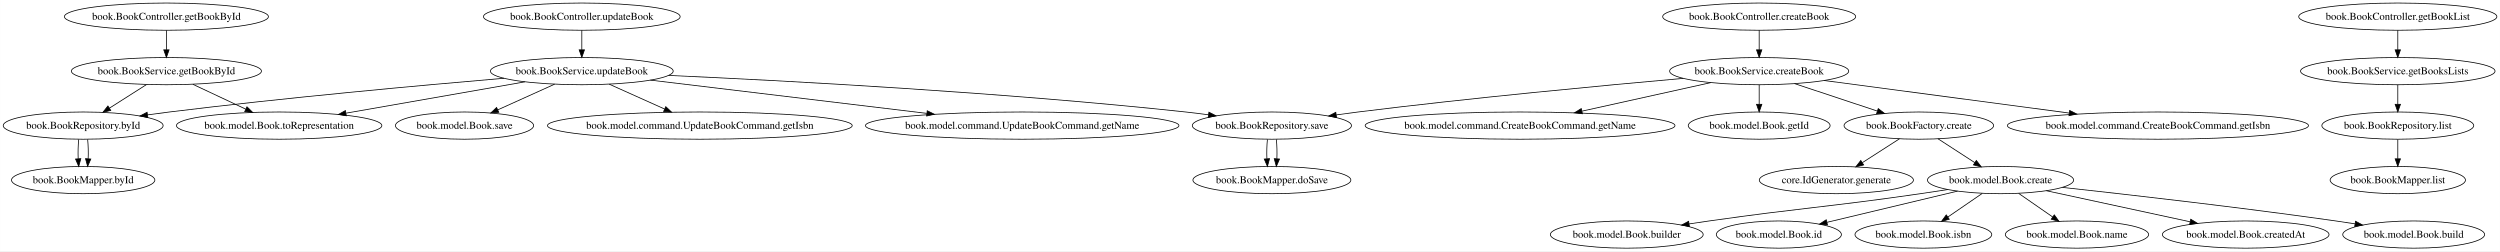
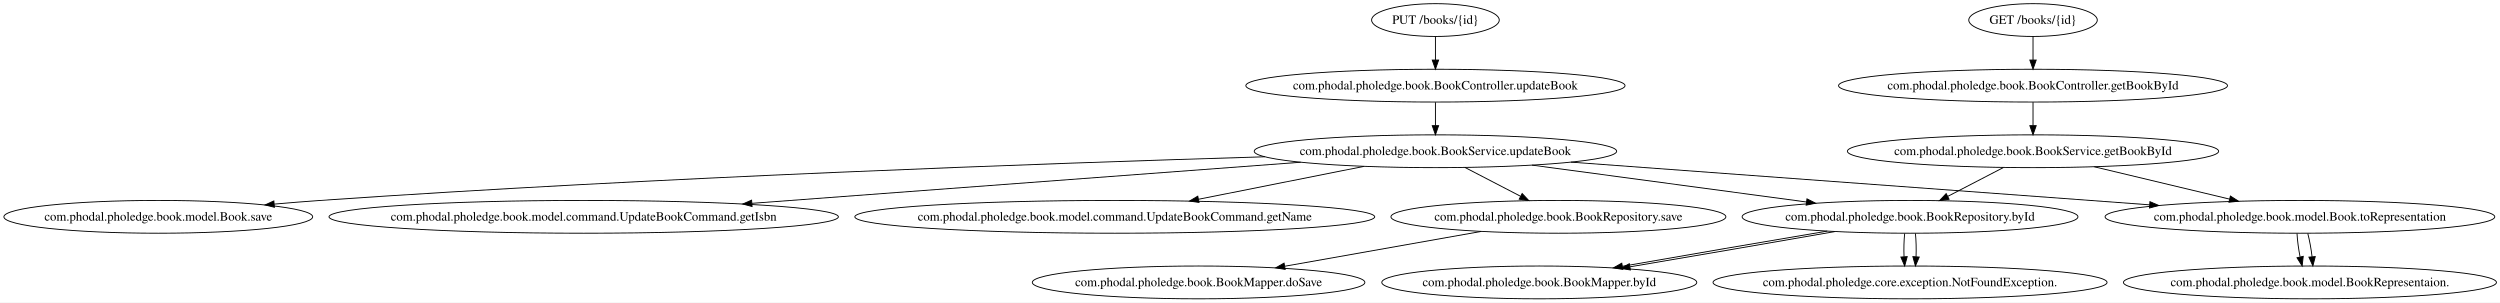
- <svg xmlns="http://www.w3.org/2000/svg" width="3304pt" height="332pt" viewBox="0.00 0.00 3303.80 332.00">
+ <svg xmlns="http://www.w3.org/2000/svg" width="2744pt" height="332pt" viewBox="0.00 0.00 2744.38 332.00">
  <g id="graph0" class="graph" transform="scale(1 1) rotate(0) translate(4 328)">
-     <polygon fill="white" stroke="transparent" points="-4,4 -4,-328 3299.8,-328 3299.8,4 -4,4" />
+     <polygon fill="white" stroke="transparent" points="-4,4 -4,-328 2740.38,-328 2740.38,4 -4,4" />
    <g id="node1" class="node">
-       <ellipse fill="none" stroke="black" cx="2531.83" cy="-162" rx="98.84" ry="18" />
-       <text text-anchor="middle" x="2531.83" y="-157.8" font-family="Times,serif" font-size="14.00">book.BookFactory.create</text>
+       <ellipse fill="none" stroke="black" cx="1571.75" cy="-306" rx="70.06" ry="18" />
+       <text text-anchor="middle" x="1571.75" y="-301.8" font-family="Times,serif" font-size="14.00">PUT /books/{id}</text>
    </g>
    <g id="node2" class="node">
-       <ellipse fill="none" stroke="black" cx="2422.83" cy="-90" rx="101.85" ry="18" />
-       <text text-anchor="middle" x="2422.83" y="-85.8" font-family="Times,serif" font-size="14.00">core.IdGenerator.generate</text>
+       <ellipse fill="none" stroke="black" cx="1571.75" cy="-234" rx="208.15" ry="18" />
+       <text text-anchor="middle" x="1571.75" y="-229.8" font-family="Times,serif" font-size="14.00">com.phodal.pholedge.book.BookController.updateBook</text>
    </g>
    <g id="edge1" class="edge">
-       <path fill="none" stroke="black" d="M2506.27,-144.59C2491.62,-135.18 2473.03,-123.24 2457.12,-113.02" />
-       <polygon fill="black" stroke="black" points="2458.9,-110.01 2448.6,-107.55 2455.12,-115.9 2458.9,-110.01" />
+       <path fill="none" stroke="black" d="M1571.75,-287.7C1571.75,-279.98 1571.75,-270.71 1571.75,-262.11" />
+       <polygon fill="black" stroke="black" points="1575.25,-262.1 1571.75,-252.1 1568.25,-262.1 1575.25,-262.1" />
+     </g>
+     <g id="node6" class="node">
+       <ellipse fill="none" stroke="black" cx="1571.75" cy="-162" rx="198.95" ry="18" />
+       <text text-anchor="middle" x="1571.75" y="-157.8" font-family="Times,serif" font-size="14.00">com.phodal.pholedge.book.BookService.updateBook</text>
+     </g>
+     <g id="edge12" class="edge">
+       <path fill="none" stroke="black" d="M1571.75,-215.7C1571.75,-207.98 1571.75,-198.71 1571.75,-190.11" />
+       <polygon fill="black" stroke="black" points="1575.25,-190.1 1571.75,-180.1 1568.25,-190.1 1575.25,-190.1" />
    </g>
    <g id="node3" class="node">
-       <ellipse fill="none" stroke="black" cx="2639.83" cy="-90" rx="96.59" ry="18" />
-       <text text-anchor="middle" x="2639.83" y="-85.8" font-family="Times,serif" font-size="14.00">book.model.Book.create</text>
+       <ellipse fill="none" stroke="black" cx="2092.75" cy="-90" rx="184.34" ry="18" />
+       <text text-anchor="middle" x="2092.75" y="-85.8" font-family="Times,serif" font-size="14.00">com.phodal.pholedge.book.BookRepository.byId</text>
+     </g>
+     <g id="node4" class="node">
+       <ellipse fill="none" stroke="black" cx="1685.75" cy="-18" rx="172.9" ry="18" />
+       <text text-anchor="middle" x="1685.75" y="-13.8" font-family="Times,serif" font-size="14.00">com.phodal.pholedge.book.BookMapper.byId</text>
+     </g>
+     <g id="edge2" class="edge">
+       <path fill="none" stroke="black" d="M2001.82,-74.33C1934.87,-63.06 1844.26,-47.49 1777.2,-35.74" />
+       <polygon fill="black" stroke="black" points="1777.52,-32.24 1767.06,-33.96 1776.31,-39.13 1777.52,-32.24" />
+     </g>
+     <g id="edge14" class="edge">
+       <path fill="none" stroke="black" d="M2010.12,-73.81C1945.1,-62.39 1854.34,-46.77 1785.32,-35.13" />
+       <polygon fill="black" stroke="black" points="1785.75,-31.65 1775.3,-33.44 1784.58,-38.55 1785.75,-31.65" />
+     </g>
+     <g id="node5" class="node">
+       <ellipse fill="none" stroke="black" cx="2092.75" cy="-18" rx="216.3" ry="18" />
+       <text text-anchor="middle" x="2092.75" y="-13.8" font-family="Times,serif" font-size="14.00">com.phodal.pholedge.core.exception.NotFoundException.</text>
+     </g>
+     <g id="edge3" class="edge">
+       <path fill="none" stroke="black" d="M2086.84,-71.7C2086.04,-63.98 2085.81,-54.71 2086.16,-46.11" />
+       <polygon fill="black" stroke="black" points="2089.65,-46.32 2086.86,-36.1 2082.67,-45.84 2089.65,-46.32" />
+     </g>
+     <g id="edge15" class="edge">
+       <path fill="none" stroke="black" d="M2098.67,-71.7C2099.46,-63.98 2099.69,-54.71 2099.35,-46.11" />
+       <polygon fill="black" stroke="black" points="2102.84,-45.84 2098.65,-36.1 2095.85,-46.32 2102.84,-45.84" />
+     </g>
+     <g id="edge4" class="edge">
+       <path fill="none" stroke="black" d="M1677.81,-146.75C1765.42,-134.98 1889.51,-118.31 1979.13,-106.27" />
+       <polygon fill="black" stroke="black" points="1979.62,-109.73 1989.06,-104.93 1978.69,-102.79 1979.62,-109.73" />
+     </g>
+     <g id="node7" class="node">
+       <ellipse fill="none" stroke="black" cx="169.75" cy="-90" rx="169.5" ry="18" />
+       <text text-anchor="middle" x="169.75" y="-85.8" font-family="Times,serif" font-size="14.00">com.phodal.pholedge.book.model.Book.save</text>
+     </g>
+     <g id="edge5" class="edge">
+       <path fill="none" stroke="black" d="M1384.43,-155.91C1144.14,-148.69 714.57,-133.44 347.75,-108 331.31,-106.86 314.04,-105.46 296.98,-103.96" />
+       <polygon fill="black" stroke="black" points="297.24,-100.47 286.97,-103.07 296.62,-107.44 297.24,-100.47" />
+     </g>
+     <g id="node8" class="node">
+       <ellipse fill="none" stroke="black" cx="636.75" cy="-90" rx="279.58" ry="18" />
+       <text text-anchor="middle" x="636.75" y="-85.8" font-family="Times,serif" font-size="14.00">com.phodal.pholedge.book.model.command.UpdateBookCommand.getIsbn</text>
+     </g>
+     <g id="edge6" class="edge">
+       <path fill="none" stroke="black" d="M1423.86,-149.93C1260.75,-137.72 998.08,-118.05 821.54,-104.83" />
+       <polygon fill="black" stroke="black" points="821.59,-101.33 811.36,-104.07 821.07,-108.31 821.59,-101.33" />
+     </g>
+     <g id="node9" class="node">
+       <ellipse fill="none" stroke="black" cx="1219.75" cy="-90" rx="285.35" ry="18" />
+       <text text-anchor="middle" x="1219.75" y="-85.8" font-family="Times,serif" font-size="14.00">com.phodal.pholedge.book.model.command.UpdateBookCommand.getName</text>
+     </g>
+     <g id="edge7" class="edge">
+       <path fill="none" stroke="black" d="M1493.19,-145.38C1439.48,-134.7 1368.09,-120.5 1311.72,-109.29" />
+       <polygon fill="black" stroke="black" points="1312.23,-105.82 1301.74,-107.3 1310.86,-112.69 1312.23,-105.82" />
+     </g>
+     <g id="node10" class="node">
+       <ellipse fill="none" stroke="black" cx="1706.75" cy="-90" rx="183.85" ry="18" />
+       <text text-anchor="middle" x="1706.75" y="-85.8" font-family="Times,serif" font-size="14.00">com.phodal.pholedge.book.BookRepository.save</text>
+     </g>
+     <g id="edge9" class="edge">
+       <path fill="none" stroke="black" d="M1604.09,-144.23C1622.4,-134.74 1645.51,-122.75 1665.17,-112.56" />
+       <polygon fill="black" stroke="black" points="1666.94,-115.58 1674.21,-107.87 1663.72,-109.37 1666.94,-115.58" />
+     </g>
+     <g id="node12" class="node">
+       <ellipse fill="none" stroke="black" cx="2520.75" cy="-90" rx="213.92" ry="18" />
+       <text text-anchor="middle" x="2520.75" y="-85.8" font-family="Times,serif" font-size="14.00">com.phodal.pholedge.book.model.Book.toRepresentation</text>
+     </g>
+     <g id="edge11" class="edge">
+       <path fill="none" stroke="black" d="M1720.55,-150.02C1893.08,-137.3 2176.63,-116.38 2355.77,-103.17" />
+       <polygon fill="black" stroke="black" points="2356.1,-106.65 2365.82,-102.43 2355.59,-99.67 2356.1,-106.65" />
+     </g>
+     <g id="node11" class="node">
+       <ellipse fill="none" stroke="black" cx="1311.75" cy="-18" rx="182.55" ry="18" />
+       <text text-anchor="middle" x="1311.75" y="-13.8" font-family="Times,serif" font-size="14.00">com.phodal.pholedge.book.BookMapper.doSave</text>
    </g>
    <g id="edge8" class="edge">
-       <path fill="none" stroke="black" d="M2557.15,-144.59C2571.67,-135.18 2590.08,-123.24 2605.85,-113.02" />
-       <polygon fill="black" stroke="black" points="2607.8,-115.93 2614.29,-107.55 2603.99,-110.05 2607.8,-115.93" />
+       <path fill="none" stroke="black" d="M1622.01,-73.98C1558.62,-62.75 1471.92,-47.38 1406.28,-35.75" />
+       <polygon fill="black" stroke="black" points="1406.81,-32.29 1396.35,-33.99 1405.58,-39.18 1406.81,-32.29" />
    </g>
-     <g id="node4" class="node">
-       <ellipse fill="none" stroke="black" cx="2145.83" cy="-18" rx="100.99" ry="18" />
-       <text text-anchor="middle" x="2145.83" y="-13.8" font-family="Times,serif" font-size="14.00">book.model.Book.builder</text>
-     </g>
-     <g id="edge2" class="edge">
-       <path fill="none" stroke="black" d="M2570.03,-77.49C2557.96,-75.59 2545.54,-73.69 2533.83,-72 2410.09,-54.1 2378.6,-53.63 2254.83,-36 2246.22,-34.77 2237.23,-33.45 2228.27,-32.09" />
-       <polygon fill="black" stroke="black" points="2228.61,-28.61 2218.2,-30.56 2227.56,-35.53 2228.61,-28.61" />
-     </g>
-     <g id="node5" class="node">
-       <ellipse fill="none" stroke="black" cx="2346.83" cy="-18" rx="82.65" ry="18" />
-       <text text-anchor="middle" x="2346.83" y="-13.8" font-family="Times,serif" font-size="14.00">book.model.Book.id</text>
-     </g>
-     <g id="edge3" class="edge">
-       <path fill="none" stroke="black" d="M2582.99,-75.42C2533.53,-63.6 2461.92,-46.5 2410.54,-34.22" />
-       <polygon fill="black" stroke="black" points="2411.08,-30.75 2400.54,-31.83 2409.46,-37.56 2411.08,-30.75" />
-     </g>
-     <g id="node6" class="node">
-       <ellipse fill="none" stroke="black" cx="2537.83" cy="-18" rx="90.37" ry="18" />
-       <text text-anchor="middle" x="2537.83" y="-13.8" font-family="Times,serif" font-size="14.00">book.model.Book.isbn</text>
-     </g>
-     <g id="edge4" class="edge">
-       <path fill="none" stroke="black" d="M2615.65,-72.41C2602.06,-63.08 2584.92,-51.32 2570.18,-41.2" />
-       <polygon fill="black" stroke="black" points="2572.05,-38.24 2561.83,-35.47 2568.09,-44.01 2572.05,-38.24" />
-     </g>
-     <g id="node7" class="node">
-       <ellipse fill="none" stroke="black" cx="2740.83" cy="-18" rx="94.69" ry="18" />
-       <text text-anchor="middle" x="2740.83" y="-13.8" font-family="Times,serif" font-size="14.00">book.model.Book.name</text>
-     </g>
-     <g id="edge5" class="edge">
-       <path fill="none" stroke="black" d="M2663.76,-72.41C2677.22,-63.08 2694.2,-51.32 2708.79,-41.2" />
-       <polygon fill="black" stroke="black" points="2710.84,-44.04 2717.06,-35.47 2706.85,-38.29 2710.84,-44.04" />
-     </g>
-     <g id="node8" class="node">
-       <ellipse fill="none" stroke="black" cx="2963.83" cy="-18" rx="110.12" ry="18" />
-       <text text-anchor="middle" x="2963.83" y="-13.8" font-family="Times,serif" font-size="14.00">book.model.Book.createdAt</text>
-     </g>
-     <g id="edge6" class="edge">
-       <path fill="none" stroke="black" d="M2700.39,-75.92C2754.12,-64.31 2832.78,-47.31 2890.15,-34.92" />
-       <polygon fill="black" stroke="black" points="2891.2,-38.27 2900.24,-32.74 2889.73,-31.43 2891.2,-38.27" />
-     </g>
-     <g id="node9" class="node">
-       <ellipse fill="none" stroke="black" cx="3185.83" cy="-18" rx="93.75" ry="18" />
-       <text text-anchor="middle" x="3185.83" y="-13.8" font-family="Times,serif" font-size="14.00">book.model.Book.build</text>
-     </g>
-     <g id="edge7" class="edge">
-       <path fill="none" stroke="black" d="M2721.62,-80.32C2810.63,-70.61 2957.06,-53.89 3082.83,-36 3091.08,-34.83 3099.69,-33.52 3108.27,-32.18" />
-       <polygon fill="black" stroke="black" points="3108.97,-35.61 3118.3,-30.59 3107.87,-28.7 3108.97,-35.61" />
-     </g>
-     <g id="node10" class="node">
-       <ellipse fill="none" stroke="black" cx="2320.83" cy="-234" rx="118.33" ry="18" />
-       <text text-anchor="middle" x="2320.83" y="-229.8" font-family="Times,serif" font-size="14.00">book.BookService.createBook</text>
-     </g>
-     <g id="edge9" class="edge">
-       <path fill="none" stroke="black" d="M2367.65,-217.46C2399.92,-206.76 2442.92,-192.49 2476.82,-181.25" />
-       <polygon fill="black" stroke="black" points="2478.19,-184.48 2486.58,-178.01 2475.98,-177.84 2478.19,-184.48" />
-     </g>
-     <g id="node11" class="node">
-       <ellipse fill="none" stroke="black" cx="2847.83" cy="-162" rx="198.97" ry="18" />
-       <text text-anchor="middle" x="2847.83" y="-157.8" font-family="Times,serif" font-size="14.00">book.model.command.CreateBookCommand.getIsbn</text>
+     <g id="node13" class="node">
+       <ellipse fill="none" stroke="black" cx="2531.75" cy="-18" rx="204.75" ry="18" />
+       <text text-anchor="middle" x="2531.75" y="-13.8" font-family="Times,serif" font-size="14.00">com.phodal.pholedge.book.model.BookRepresentaion.</text>
    </g>
    <g id="edge10" class="edge">
-       <path fill="none" stroke="black" d="M2406.67,-221.6C2494.79,-209.89 2632.52,-191.6 2730.64,-178.57" />
-       <polygon fill="black" stroke="black" points="2731.15,-182.03 2740.6,-177.24 2730.23,-175.09 2731.15,-182.03" />
+       <path fill="none" stroke="black" d="M2517.55,-71.7C2517.97,-63.98 2519.2,-54.71 2520.9,-46.11" />
+       <polygon fill="black" stroke="black" points="2524.37,-46.63 2523.17,-36.1 2517.54,-45.08 2524.37,-46.63" />
    </g>
-     <g id="node12" class="node">
-       <ellipse fill="none" stroke="black" cx="2004.83" cy="-162" rx="204.74" ry="18" />
-       <text text-anchor="middle" x="2004.83" y="-157.8" font-family="Times,serif" font-size="14.00">book.model.command.CreateBookCommand.getName</text>
+     <g id="edge17" class="edge">
+       <path fill="none" stroke="black" d="M2529.39,-71.7C2531.39,-63.98 2533.08,-54.71 2534.09,-46.11" />
+       <polygon fill="black" stroke="black" points="2537.58,-46.37 2534.96,-36.1 2530.6,-45.76 2537.58,-46.37" />
    </g>
-     <g id="edge11" class="edge">
-       <path fill="none" stroke="black" d="M2256.88,-218.83C2207.83,-207.97 2139.77,-192.89 2086.73,-181.14" />
-       <polygon fill="black" stroke="black" points="2087.2,-177.66 2076.68,-178.92 2085.68,-184.5 2087.2,-177.66" />
+     <g id="node14" class="node">
+       <ellipse fill="none" stroke="black" cx="2227.75" cy="-306" rx="70.53" ry="18" />
+       <text text-anchor="middle" x="2227.75" y="-301.8" font-family="Times,serif" font-size="14.00">GET /books/{id}</text>
    </g>
-     <g id="node13" class="node">
-       <ellipse fill="none" stroke="black" cx="1676.83" cy="-162" rx="105.16" ry="18" />
-       <text text-anchor="middle" x="1676.83" y="-157.8" font-family="Times,serif" font-size="14.00">book.BookRepository.save</text>
+     <g id="node15" class="node">
+       <ellipse fill="none" stroke="black" cx="2227.75" cy="-234" rx="213.49" ry="18" />
+       <text text-anchor="middle" x="2227.75" y="-229.8" font-family="Times,serif" font-size="14.00">com.phodal.pholedge.book.BookController.getBookById</text>
    </g>
    <g id="edge13" class="edge">
-       <path fill="none" stroke="black" d="M2220.54,-224.43C2113.84,-214.97 1940.17,-198.59 1790.83,-180 1781.47,-178.83 1771.69,-177.52 1761.97,-176.16" />
-       <polygon fill="black" stroke="black" points="1762.27,-172.66 1751.87,-174.72 1761.28,-179.59 1762.27,-172.66" />
-     </g>
-     <g id="node15" class="node">
-       <ellipse fill="none" stroke="black" cx="2320.83" cy="-162" rx="93.73" ry="18" />
-       <text text-anchor="middle" x="2320.83" y="-157.8" font-family="Times,serif" font-size="14.00">book.model.Book.getId</text>
-     </g>
-     <g id="edge14" class="edge">
-       <path fill="none" stroke="black" d="M2320.83,-215.7C2320.83,-207.98 2320.83,-198.71 2320.83,-190.11" />
-       <polygon fill="black" stroke="black" points="2324.33,-190.1 2320.83,-180.1 2317.33,-190.1 2324.33,-190.1" />
-     </g>
-     <g id="node14" class="node">
-       <ellipse fill="none" stroke="black" cx="1676.83" cy="-90" rx="104.36" ry="18" />
-       <text text-anchor="middle" x="1676.83" y="-85.8" font-family="Times,serif" font-size="14.00">book.BookMapper.doSave</text>
-     </g>
-     <g id="edge12" class="edge">
-       <path fill="none" stroke="black" d="M1670.91,-143.7C1670.11,-135.98 1669.89,-126.71 1670.23,-118.11" />
-       <polygon fill="black" stroke="black" points="1673.72,-118.32 1670.93,-108.1 1666.74,-117.84 1673.72,-118.32" />
-     </g>
-     <g id="edge21" class="edge">
-       <path fill="none" stroke="black" d="M1682.74,-143.7C1683.54,-135.98 1683.76,-126.71 1683.42,-118.11" />
-       <polygon fill="black" stroke="black" points="1686.91,-117.84 1682.72,-108.1 1679.93,-118.32 1686.91,-117.84" />
+       <path fill="none" stroke="black" d="M2227.75,-287.7C2227.75,-279.98 2227.75,-270.71 2227.75,-262.11" />
+       <polygon fill="black" stroke="black" points="2231.25,-262.1 2227.75,-252.1 2224.25,-262.1 2231.25,-262.1" />
    </g>
    <g id="node16" class="node">
-       <ellipse fill="none" stroke="black" cx="2320.83" cy="-306" rx="127.52" ry="18" />
-       <text text-anchor="middle" x="2320.83" y="-301.8" font-family="Times,serif" font-size="14.00">book.BookController.createBook</text>
+       <ellipse fill="none" stroke="black" cx="2227.75" cy="-162" rx="203.79" ry="18" />
+       <text text-anchor="middle" x="2227.75" y="-157.8" font-family="Times,serif" font-size="14.00">com.phodal.pholedge.book.BookService.getBookById</text>
    </g>
-     <g id="edge15" class="edge">
-       <path fill="none" stroke="black" d="M2320.83,-287.7C2320.83,-279.98 2320.83,-270.71 2320.83,-262.11" />
-       <polygon fill="black" stroke="black" points="2324.33,-262.1 2320.83,-252.1 2317.33,-262.1 2324.33,-262.1" />
-     </g>
-     <g id="node17" class="node">
-       <ellipse fill="none" stroke="black" cx="105.83" cy="-162" rx="105.65" ry="18" />
-       <text text-anchor="middle" x="105.83" y="-157.8" font-family="Times,serif" font-size="14.00">book.BookRepository.byId</text>
-     </g>
-     <g id="node18" class="node">
-       <ellipse fill="none" stroke="black" cx="105.83" cy="-90" rx="94.72" ry="18" />
-       <text text-anchor="middle" x="105.83" y="-85.8" font-family="Times,serif" font-size="14.00">book.BookMapper.byId</text>
+     <g id="edge19" class="edge">
+       <path fill="none" stroke="black" d="M2227.75,-215.7C2227.75,-207.98 2227.75,-198.71 2227.75,-190.11" />
+       <polygon fill="black" stroke="black" points="2231.25,-190.1 2227.75,-180.1 2224.25,-190.1 2231.25,-190.1" />
    </g>
    <g id="edge16" class="edge">
-       <path fill="none" stroke="black" d="M99.91,-143.7C99.11,-135.98 98.89,-126.71 99.23,-118.11" />
-       <polygon fill="black" stroke="black" points="102.72,-118.32 99.93,-108.1 95.74,-117.84 102.72,-118.32" />
-     </g>
-     <g id="edge28" class="edge">
-       <path fill="none" stroke="black" d="M111.74,-143.7C112.54,-135.98 112.76,-126.71 112.42,-118.11" />
-       <polygon fill="black" stroke="black" points="115.91,-117.84 111.72,-108.1 108.93,-118.32 115.91,-117.84" />
-     </g>
-     <g id="node19" class="node">
-       <ellipse fill="none" stroke="black" cx="764.83" cy="-234" rx="120.77" ry="18" />
-       <text text-anchor="middle" x="764.83" y="-229.8" font-family="Times,serif" font-size="14.00">book.BookService.updateBook</text>
-     </g>
-     <g id="edge22" class="edge">
-       <path fill="none" stroke="black" d="M879.39,-228.34C1034.6,-221.35 1320.2,-206.1 1562.83,-180 1572.6,-178.95 1582.82,-177.67 1592.96,-176.3" />
-       <polygon fill="black" stroke="black" points="1593.62,-179.74 1603.04,-174.9 1592.66,-172.81 1593.62,-179.74" />
-     </g>
-     <g id="edge17" class="edge">
-       <path fill="none" stroke="black" d="M661.95,-224.57C552.24,-215.22 373.5,-198.92 219.83,-180 210.47,-178.85 200.69,-177.54 190.96,-176.18" />
-       <polygon fill="black" stroke="black" points="191.26,-172.69 180.87,-174.75 190.28,-179.62 191.26,-172.69" />
-     </g>
-     <g id="node20" class="node">
-       <ellipse fill="none" stroke="black" cx="609.83" cy="-162" rx="91.32" ry="18" />
-       <text text-anchor="middle" x="609.83" y="-157.8" font-family="Times,serif" font-size="14.00">book.model.Book.save</text>
+       <path fill="none" stroke="black" d="M2195.07,-144.05C2176.75,-134.55 2153.71,-122.61 2134.14,-112.46" />
+       <polygon fill="black" stroke="black" points="2135.62,-109.29 2125.13,-107.79 2132.4,-115.5 2135.62,-109.29" />
    </g>
    <g id="edge18" class="edge">
-       <path fill="none" stroke="black" d="M728.88,-216.76C706.45,-206.64 677.44,-193.54 653.68,-182.8" />
-       <polygon fill="black" stroke="black" points="655.07,-179.59 644.51,-178.67 652.19,-185.97 655.07,-179.59" />
-     </g>
-     <g id="node21" class="node">
-       <ellipse fill="none" stroke="black" cx="920.83" cy="-162" rx="201.39" ry="18" />
-       <text text-anchor="middle" x="920.83" y="-157.8" font-family="Times,serif" font-size="14.00">book.model.command.UpdateBookCommand.getIsbn</text>
-     </g>
-     <g id="edge19" class="edge">
-       <path fill="none" stroke="black" d="M801.01,-216.76C822.76,-207 850.68,-194.48 874.09,-183.97" />
-       <polygon fill="black" stroke="black" points="875.79,-187.04 883.49,-179.76 872.93,-180.66 875.79,-187.04" />
-     </g>
-     <g id="node22" class="node">
-       <ellipse fill="none" stroke="black" cx="1346.83" cy="-162" rx="207.16" ry="18" />
-       <text text-anchor="middle" x="1346.83" y="-157.8" font-family="Times,serif" font-size="14.00">book.model.command.UpdateBookCommand.getName</text>
-     </g>
-     <g id="edge20" class="edge">
-       <path fill="none" stroke="black" d="M855.44,-222.1C953.5,-210.31 1110.57,-191.42 1220.67,-178.17" />
-       <polygon fill="black" stroke="black" points="1221.33,-181.62 1230.84,-176.95 1220.49,-174.67 1221.33,-181.62" />
-     </g>
-     <g id="node23" class="node">
-       <ellipse fill="none" stroke="black" cx="364.83" cy="-162" rx="135.73" ry="18" />
-       <text text-anchor="middle" x="364.83" y="-157.8" font-family="Times,serif" font-size="14.00">book.model.Book.toRepresentation</text>
-     </g>
-     <g id="edge23" class="edge">
-       <path fill="none" stroke="black" d="M689.59,-219.83C622.51,-208.09 524.24,-190.9 453.39,-178.5" />
-       <polygon fill="black" stroke="black" points="453.6,-174.98 443.14,-176.71 452.39,-181.88 453.6,-174.98" />
-     </g>
-     <g id="node24" class="node">
-       <ellipse fill="none" stroke="black" cx="764.83" cy="-306" rx="129.96" ry="18" />
-       <text text-anchor="middle" x="764.83" y="-301.8" font-family="Times,serif" font-size="14.00">book.BookController.updateBook</text>
-     </g>
-     <g id="edge24" class="edge">
-       <path fill="none" stroke="black" d="M764.83,-287.7C764.83,-279.98 764.83,-270.71 764.83,-262.11" />
-       <polygon fill="black" stroke="black" points="768.33,-262.1 764.83,-252.1 761.33,-262.1 768.33,-262.1" />
-     </g>
-     <g id="node25" class="node">
-       <ellipse fill="none" stroke="black" cx="3164.83" cy="-162" rx="100.36" ry="18" />
-       <text text-anchor="middle" x="3164.83" y="-157.8" font-family="Times,serif" font-size="14.00">book.BookRepository.list</text>
-     </g>
-     <g id="node26" class="node">
-       <ellipse fill="none" stroke="black" cx="3164.83" cy="-90" rx="89.42" ry="18" />
-       <text text-anchor="middle" x="3164.83" y="-85.8" font-family="Times,serif" font-size="14.00">book.BookMapper.list</text>
-     </g>
-     <g id="edge25" class="edge">
-       <path fill="none" stroke="black" d="M3164.83,-143.7C3164.83,-135.98 3164.83,-126.71 3164.83,-118.11" />
-       <polygon fill="black" stroke="black" points="3168.33,-118.1 3164.83,-108.1 3161.33,-118.1 3168.33,-118.1" />
-     </g>
-     <g id="node27" class="node">
-       <ellipse fill="none" stroke="black" cx="3164.83" cy="-234" rx="128.51" ry="18" />
-       <text text-anchor="middle" x="3164.83" y="-229.8" font-family="Times,serif" font-size="14.00">book.BookService.getBooksLists</text>
-     </g>
-     <g id="edge26" class="edge">
-       <path fill="none" stroke="black" d="M3164.83,-215.7C3164.83,-207.98 3164.83,-198.71 3164.83,-190.11" />
-       <polygon fill="black" stroke="black" points="3168.33,-190.1 3164.83,-180.1 3161.33,-190.1 3168.33,-190.1" />
-     </g>
-     <g id="node28" class="node">
-       <ellipse fill="none" stroke="black" cx="3164.83" cy="-306" rx="130.94" ry="18" />
-       <text text-anchor="middle" x="3164.83" y="-301.8" font-family="Times,serif" font-size="14.00">book.BookController.getBookList</text>
-     </g>
-     <g id="edge27" class="edge">
-       <path fill="none" stroke="black" d="M3164.83,-287.7C3164.83,-279.98 3164.83,-270.71 3164.83,-262.11" />
-       <polygon fill="black" stroke="black" points="3168.33,-262.1 3164.83,-252.1 3161.33,-262.1 3168.33,-262.1" />
-     </g>
-     <g id="node29" class="node">
-       <ellipse fill="none" stroke="black" cx="215.83" cy="-234" rx="125.6" ry="18" />
-       <text text-anchor="middle" x="215.83" y="-229.8" font-family="Times,serif" font-size="14.00">book.BookService.getBookById</text>
-     </g>
-     <g id="edge29" class="edge">
-       <path fill="none" stroke="black" d="M189.48,-216.23C174.78,-206.88 156.3,-195.12 140.45,-185.04" />
-       <polygon fill="black" stroke="black" points="142.27,-182.05 131.96,-179.63 138.52,-187.95 142.27,-182.05" />
-     </g>
-     <g id="edge30" class="edge">
-       <path fill="none" stroke="black" d="M250.76,-216.59C271.61,-206.79 298.28,-194.26 320.59,-183.78" />
-       <polygon fill="black" stroke="black" points="322.29,-186.85 329.85,-179.43 319.31,-180.51 322.29,-186.85" />
-     </g>
-     <g id="node30" class="node">
-       <ellipse fill="none" stroke="black" cx="215.83" cy="-306" rx="134.8" ry="18" />
-       <text text-anchor="middle" x="215.83" y="-301.8" font-family="Times,serif" font-size="14.00">book.BookController.getBookById</text>
-     </g>
-     <g id="edge31" class="edge">
-       <path fill="none" stroke="black" d="M215.83,-287.7C215.83,-279.98 215.83,-270.71 215.83,-262.11" />
-       <polygon fill="black" stroke="black" points="219.33,-262.1 215.83,-252.1 212.33,-262.1 219.33,-262.1" />
+       <path fill="none" stroke="black" d="M2294.97,-144.94C2339.2,-134.37 2397.23,-120.51 2443.38,-109.48" />
+       <polygon fill="black" stroke="black" points="2444.42,-112.83 2453.34,-107.11 2442.8,-106.03 2444.42,-112.83" />
    </g>
  </g>
</svg>
